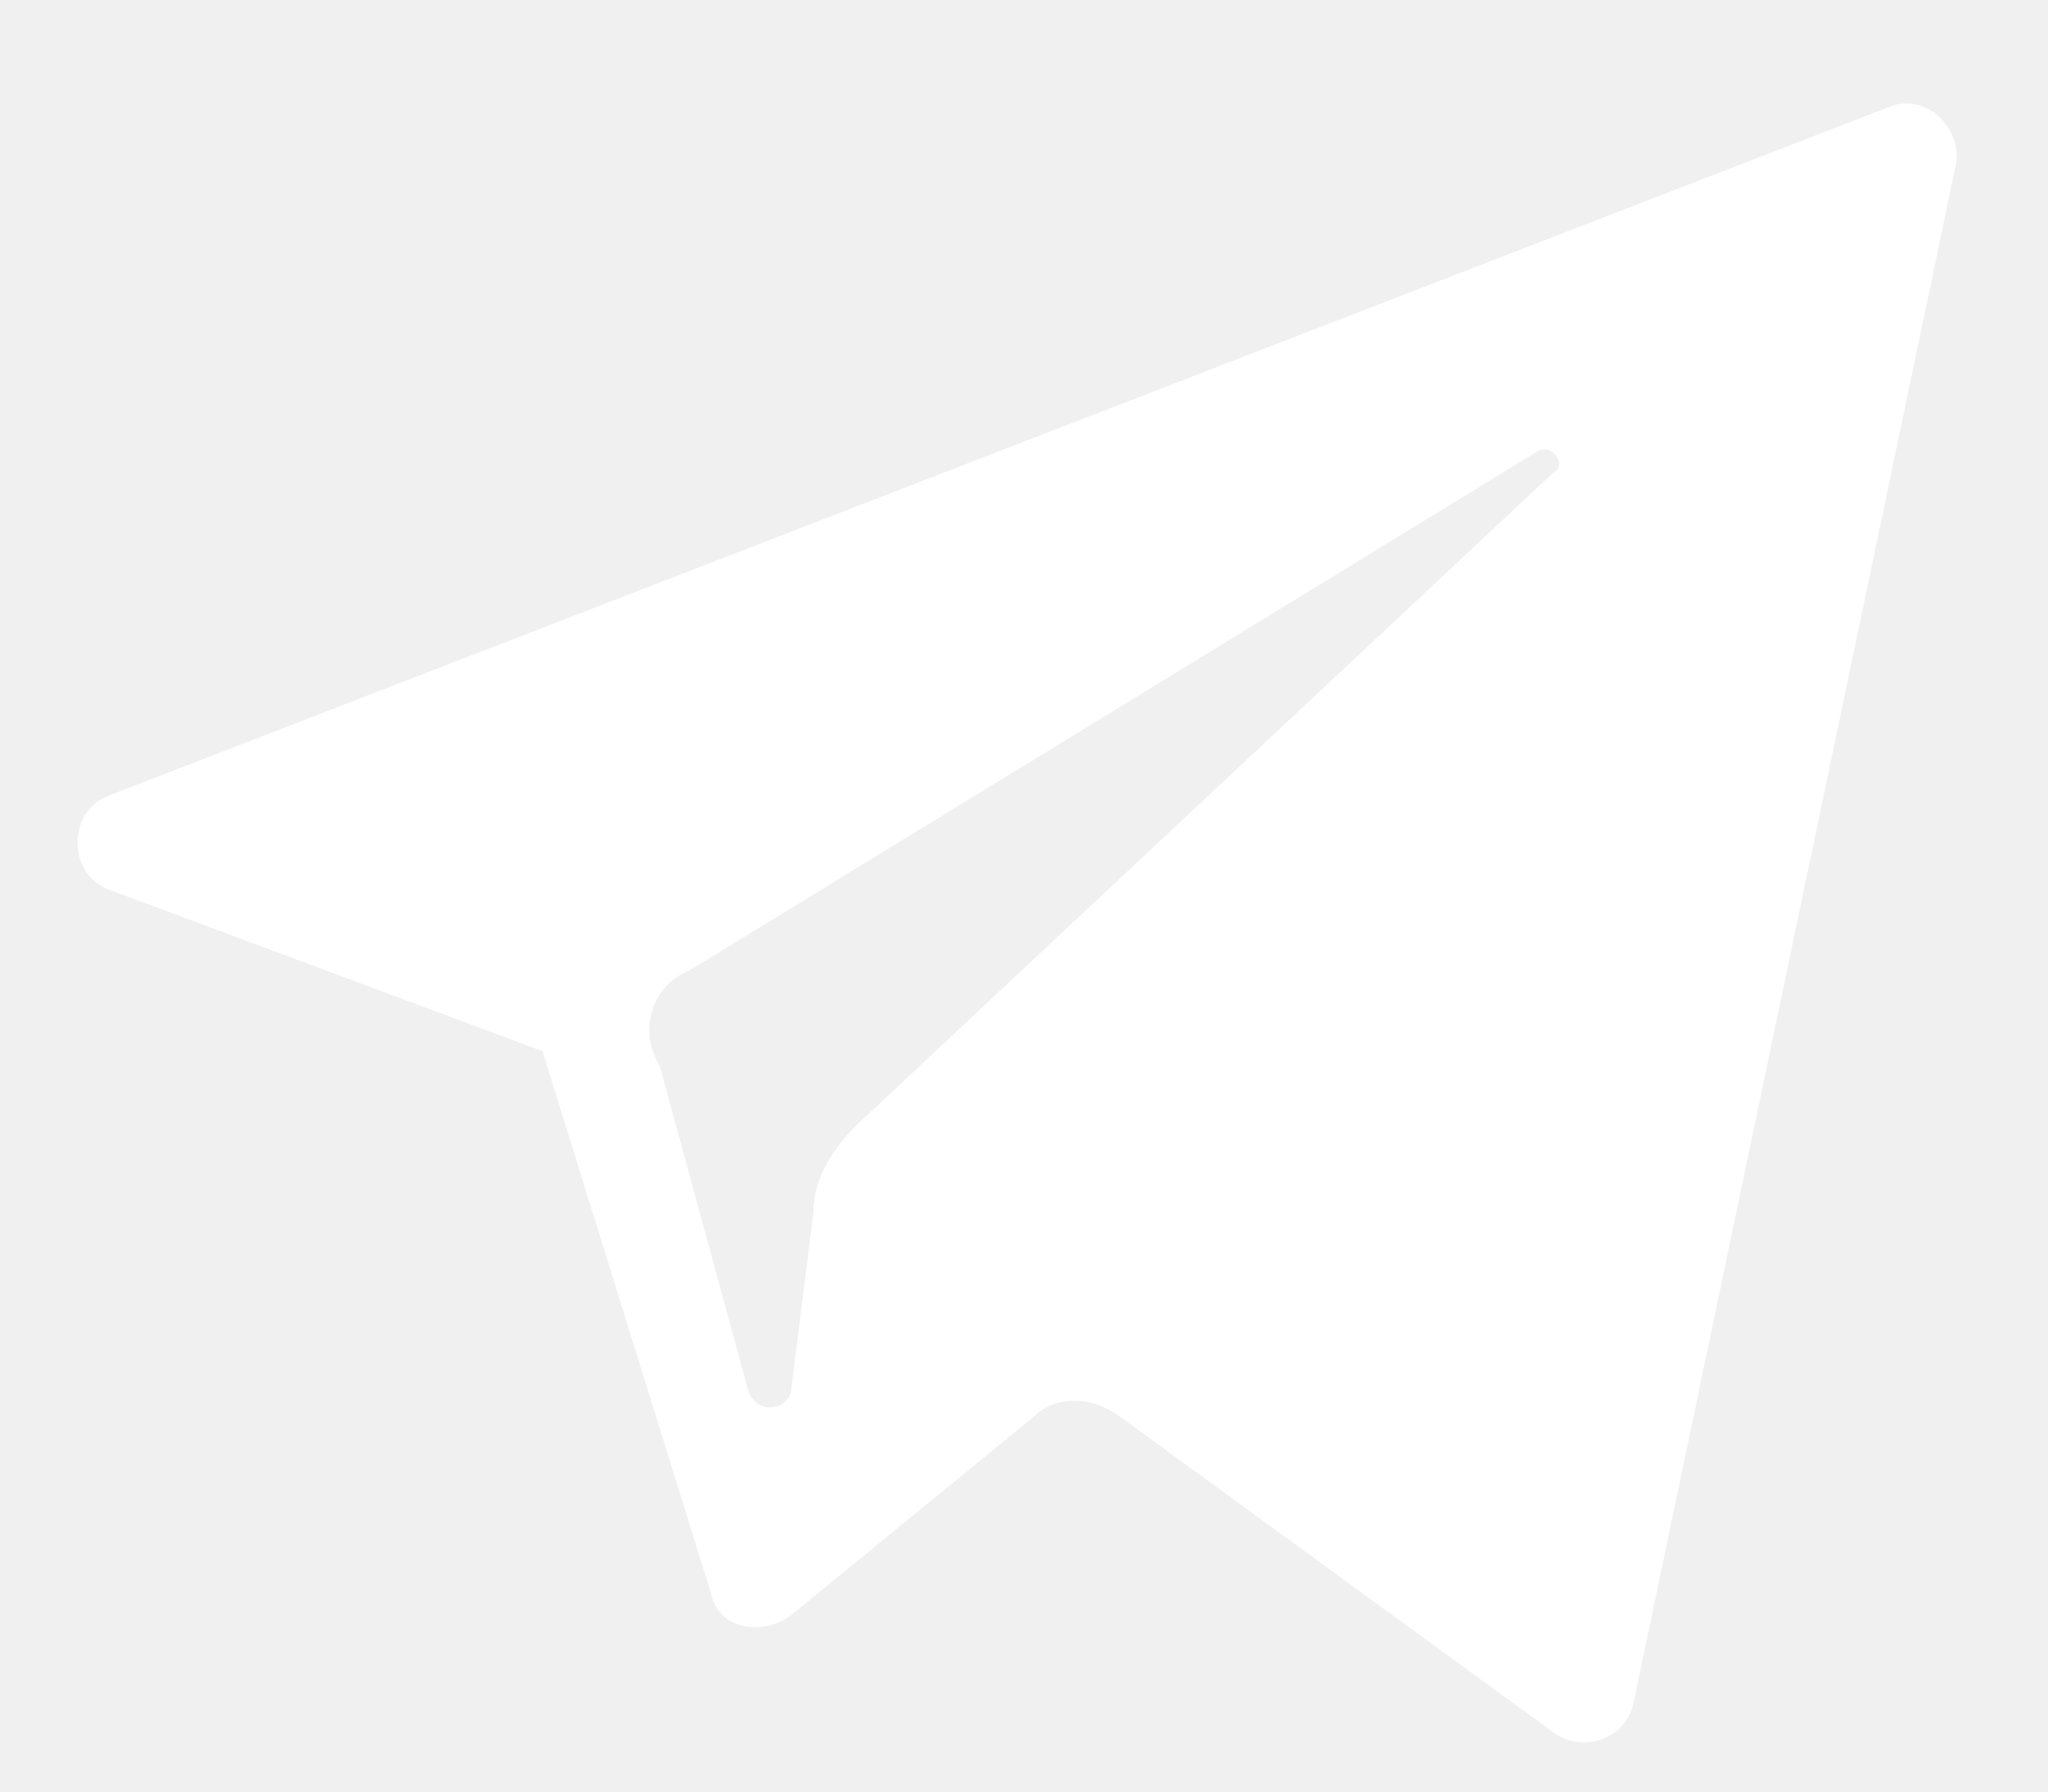
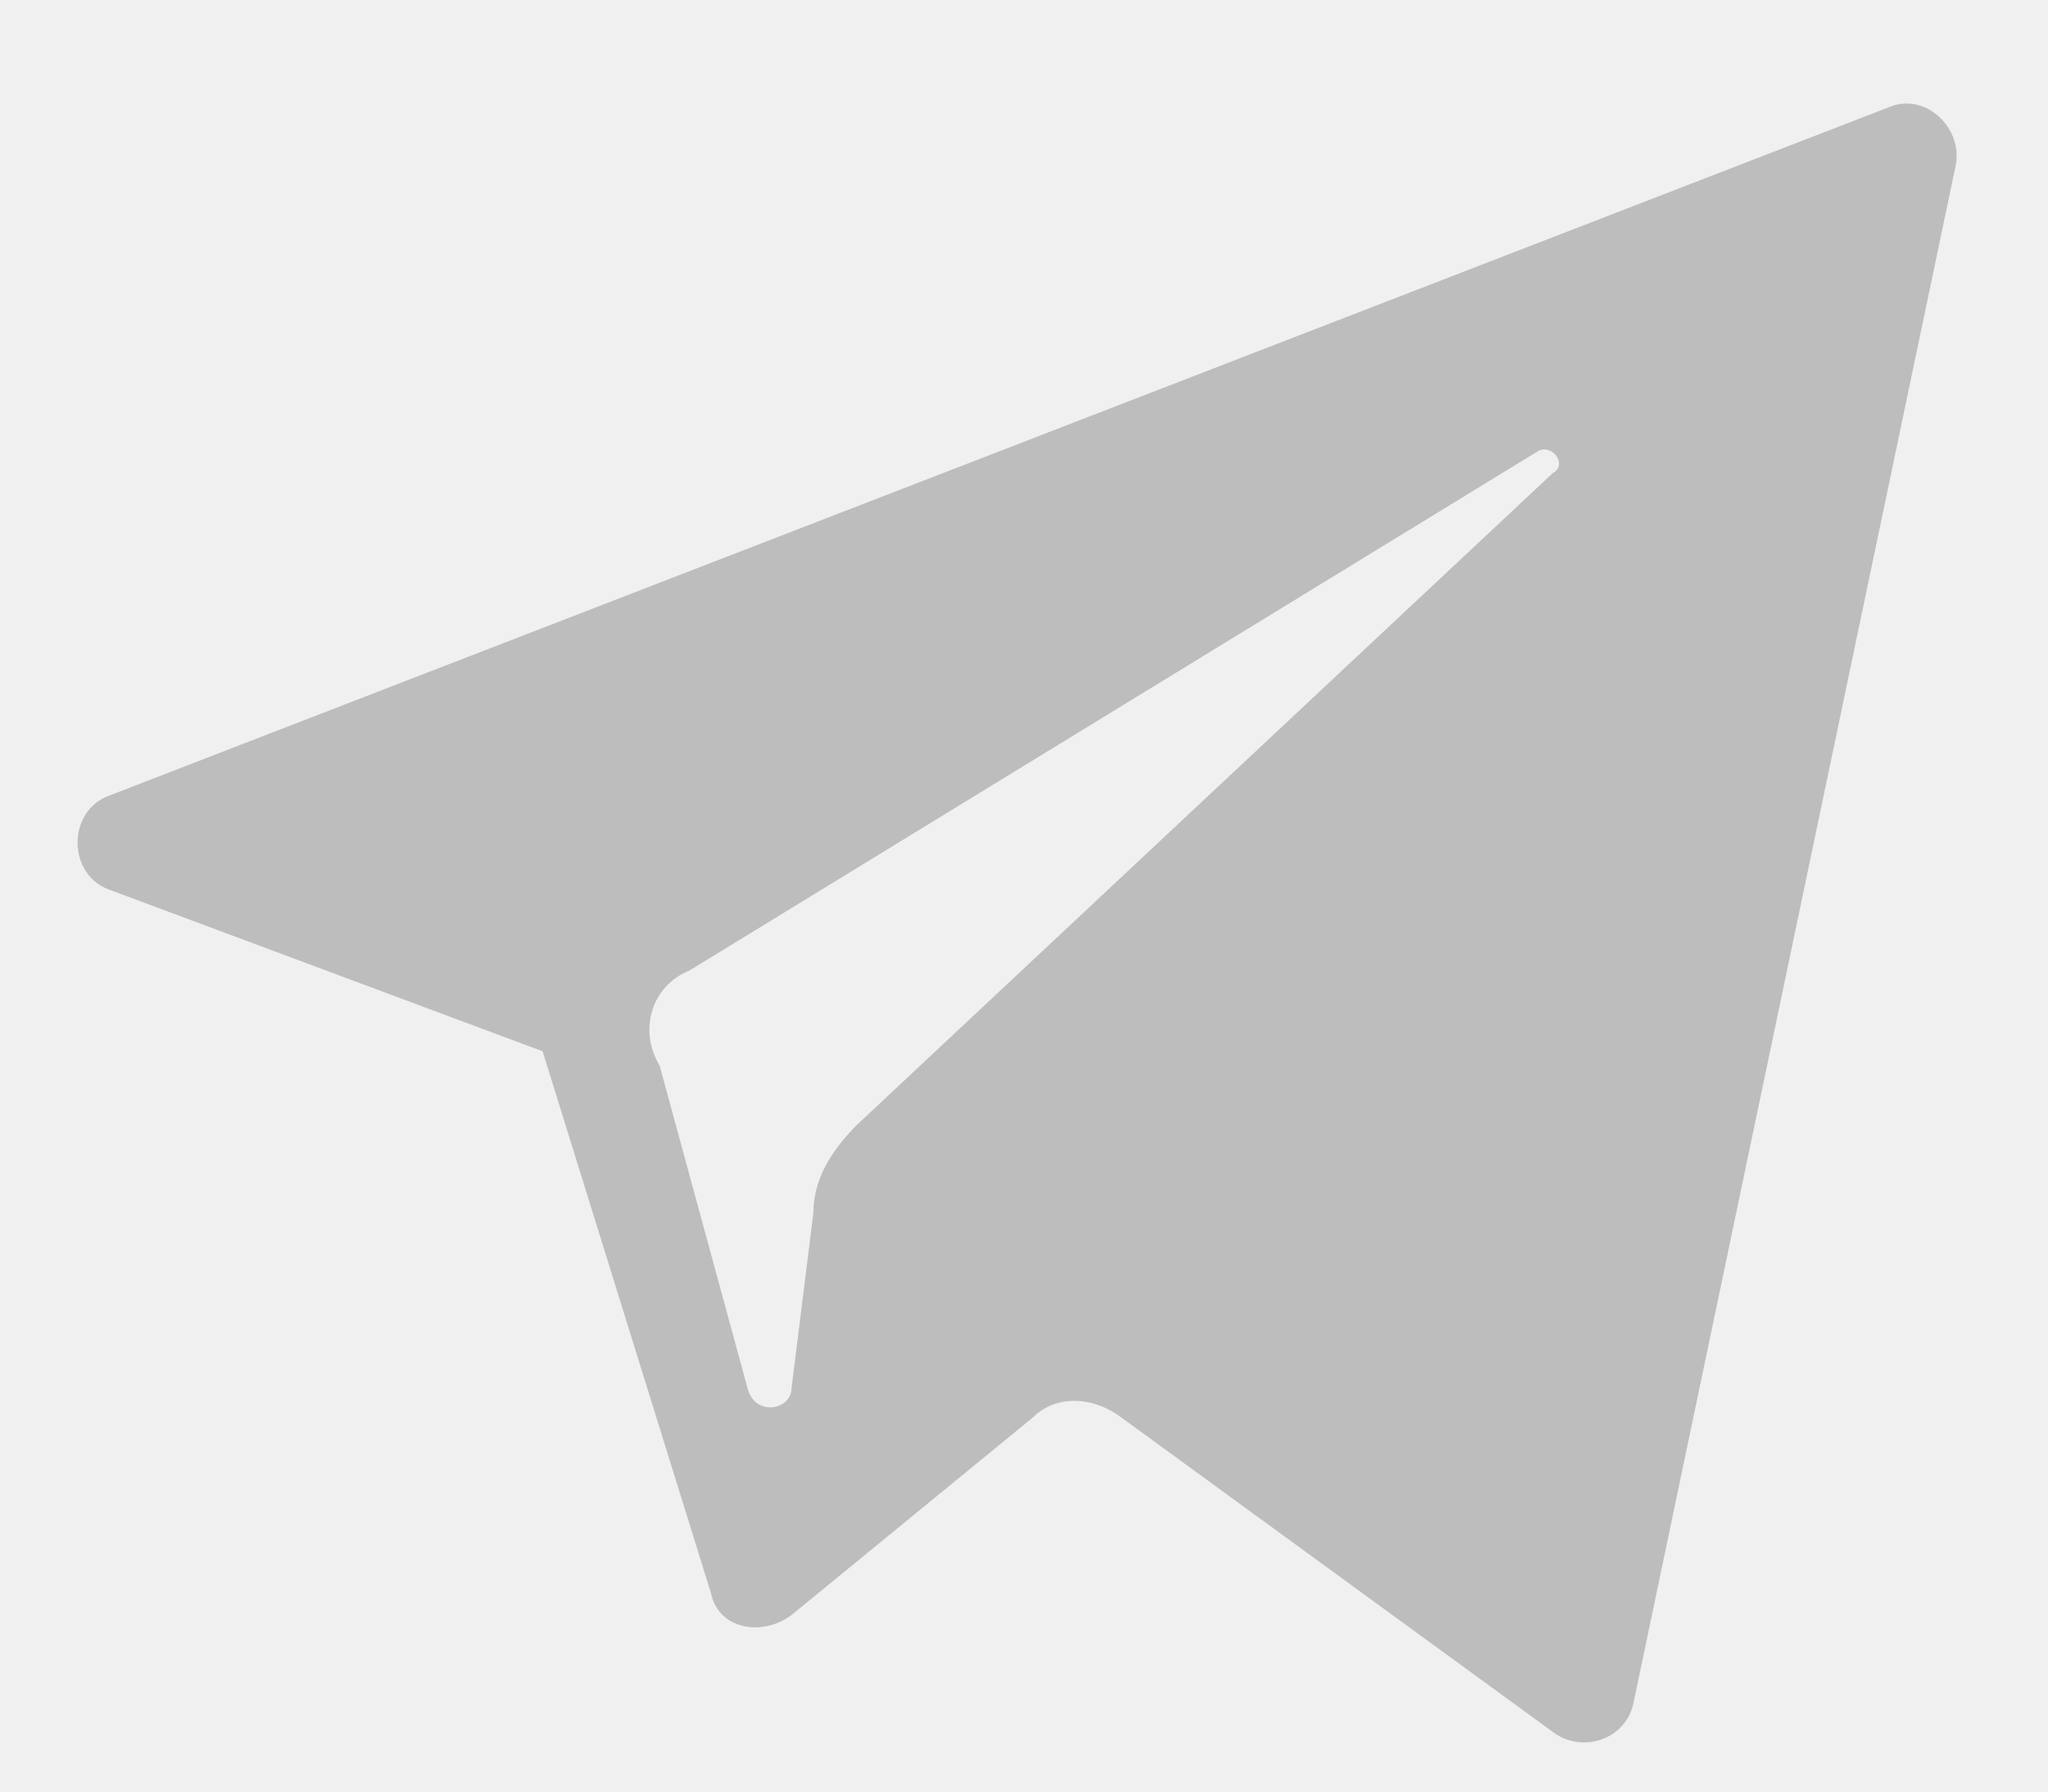
<svg xmlns="http://www.w3.org/2000/svg" width="16" height="14" viewBox="0 0 16 14" fill="none">
-   <path d="M0.863 6.956L4.238 8.214L5.554 12.448C5.611 12.734 5.955 12.791 6.183 12.619L8.071 11.075C8.243 10.903 8.529 10.903 8.757 11.075L12.133 13.535C12.361 13.706 12.704 13.592 12.762 13.306L15.279 1.292C15.336 1.006 15.05 0.72 14.764 0.834L0.863 6.212C0.52 6.326 0.52 6.841 0.863 6.956ZM5.383 7.585L12.018 3.523C12.133 3.466 12.247 3.638 12.133 3.695L6.698 8.786C6.527 8.958 6.355 9.187 6.355 9.473L6.183 10.846C6.183 11.018 5.897 11.075 5.84 10.846L5.154 8.329C4.982 8.043 5.096 7.699 5.383 7.585Z" fill="white" />
+   <path d="M0.864 6.956L4.239 8.215L5.554 12.448C5.612 12.734 5.955 12.792 6.184 12.62L8.071 11.075C8.243 10.904 8.529 10.904 8.758 11.075L12.133 13.535C12.362 13.707 12.705 13.592 12.762 13.306L15.279 1.292C15.336 1.006 15.05 0.72 14.764 0.835L0.864 6.213C0.52 6.327 0.52 6.842 0.864 6.956ZM5.383 7.586L12.018 3.524C12.133 3.466 12.247 3.638 12.133 3.695L6.698 8.787C6.527 8.959 6.355 9.187 6.355 9.473L6.184 10.847C6.184 11.018 5.898 11.075 5.84 10.847L5.154 8.329C4.982 8.043 5.097 7.7 5.383 7.586Z" fill="#BDBDBD" />
</svg>
